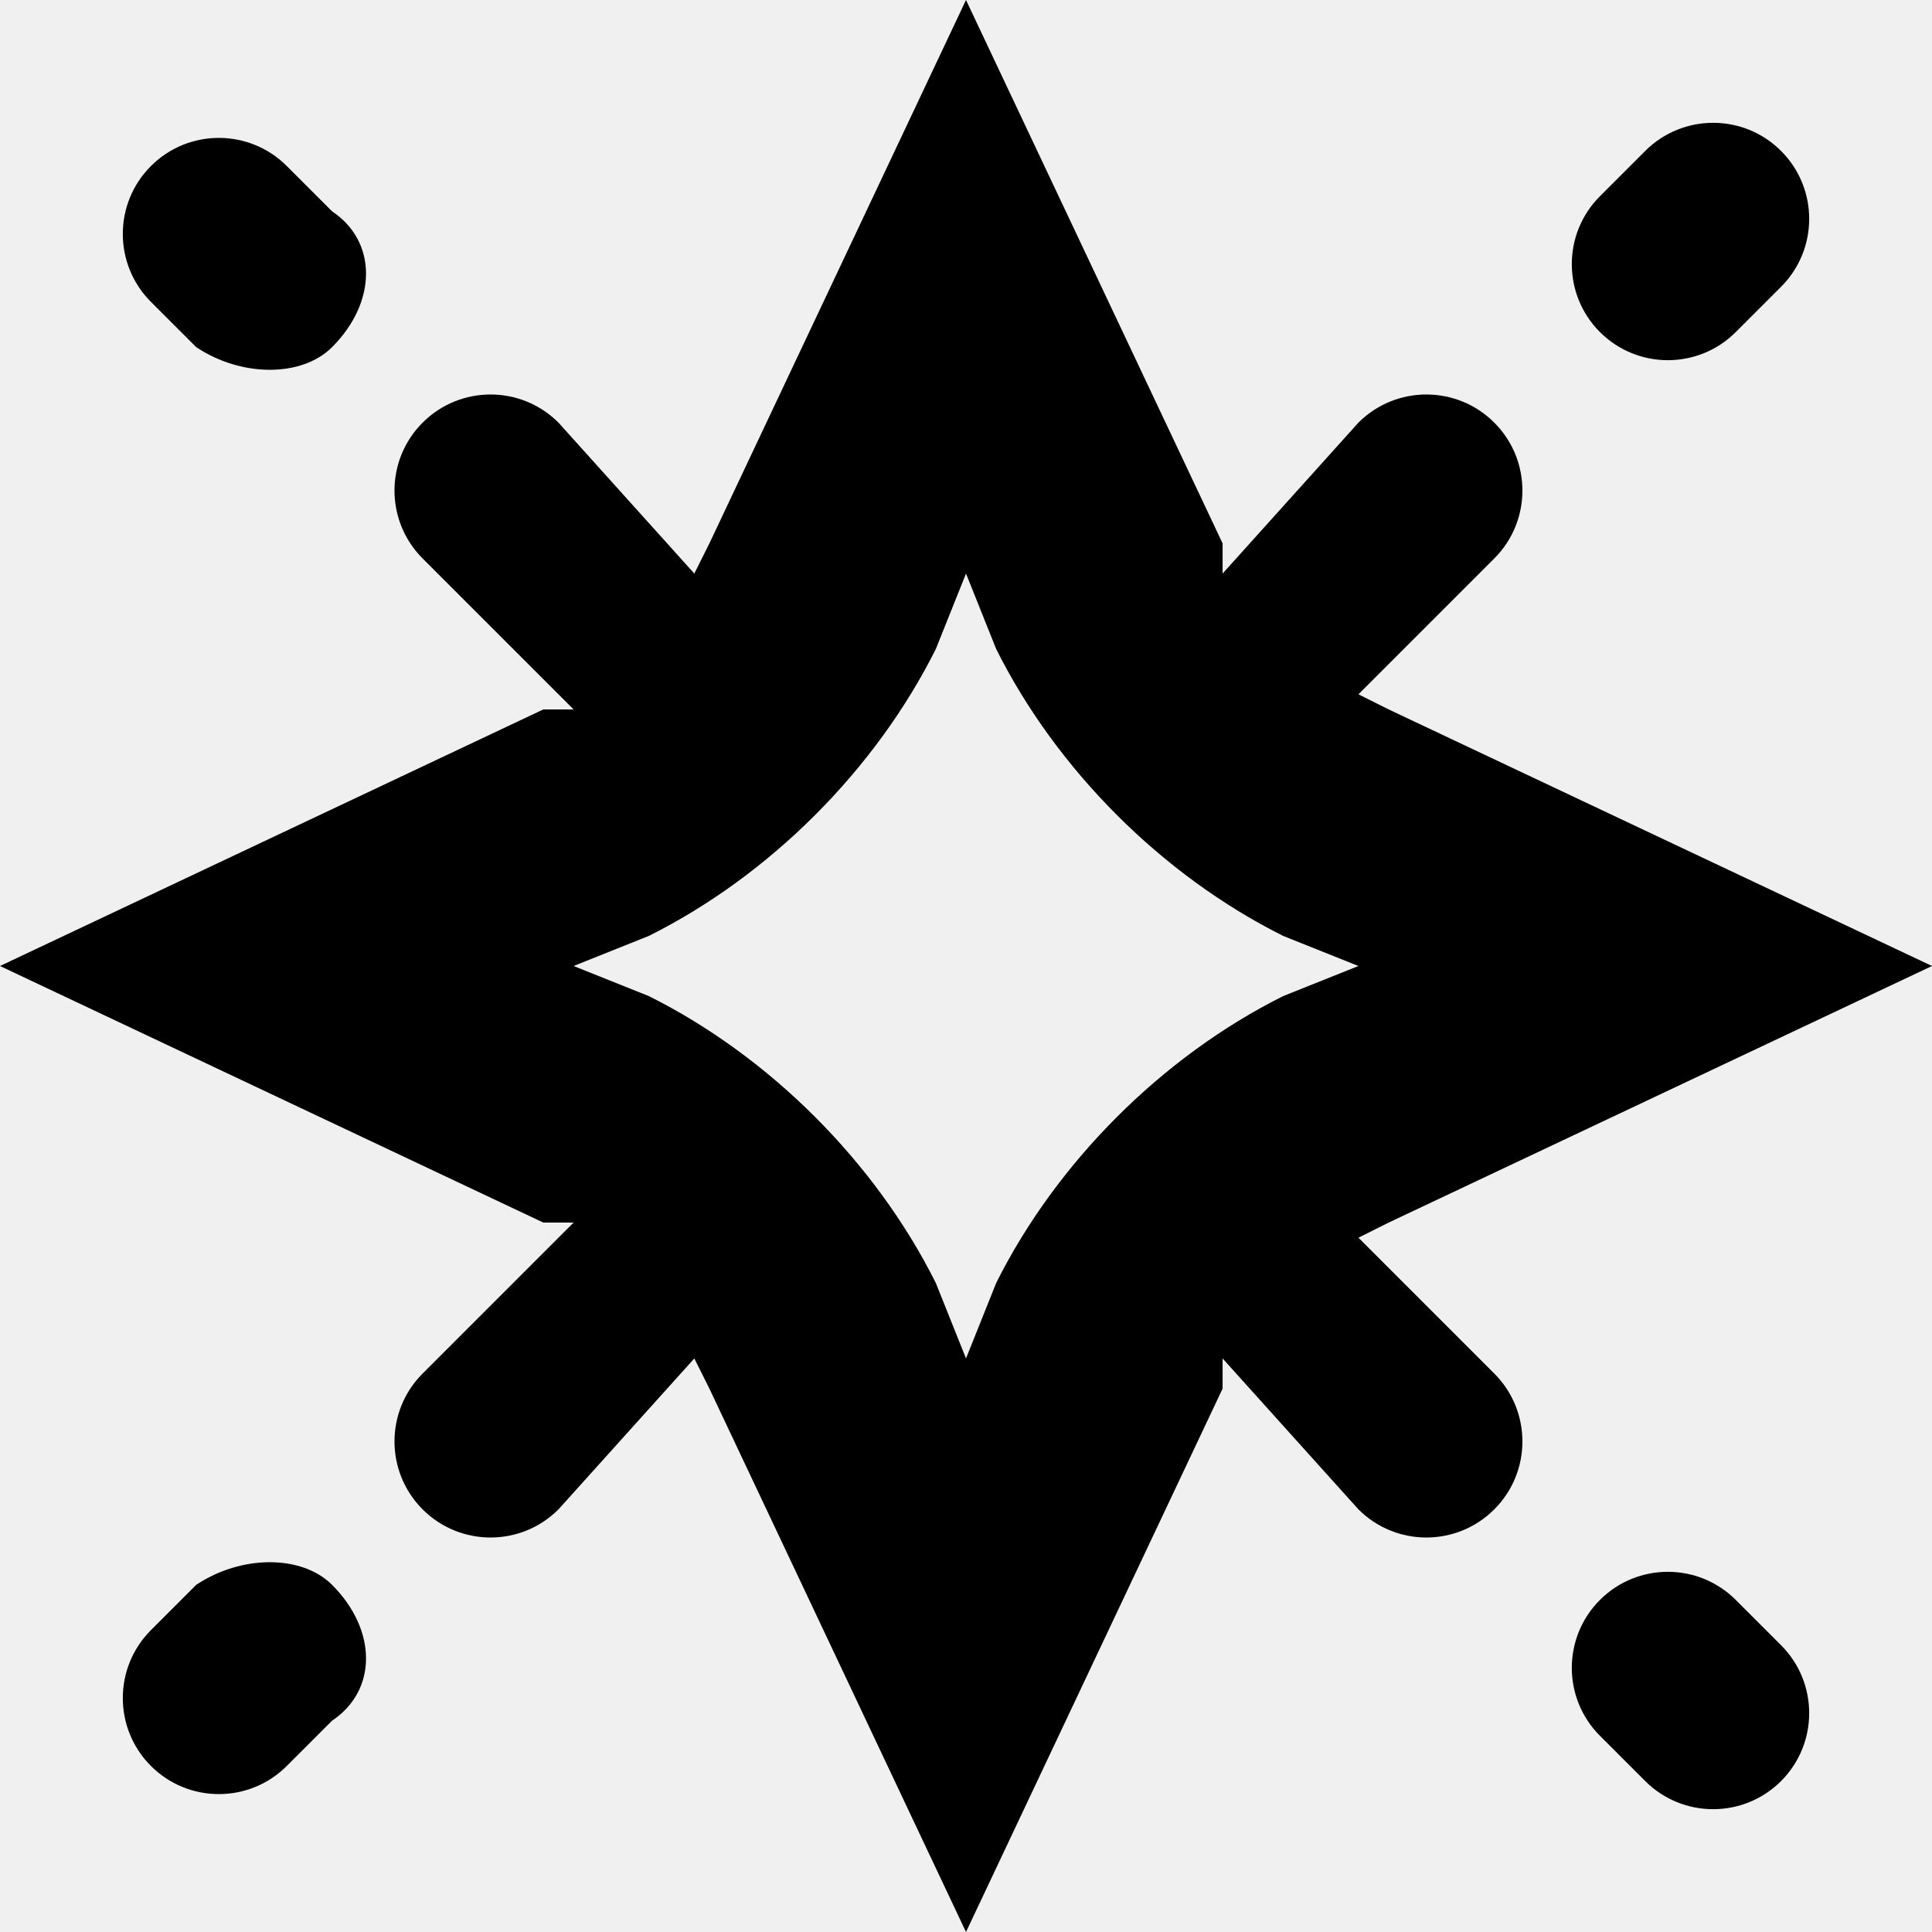
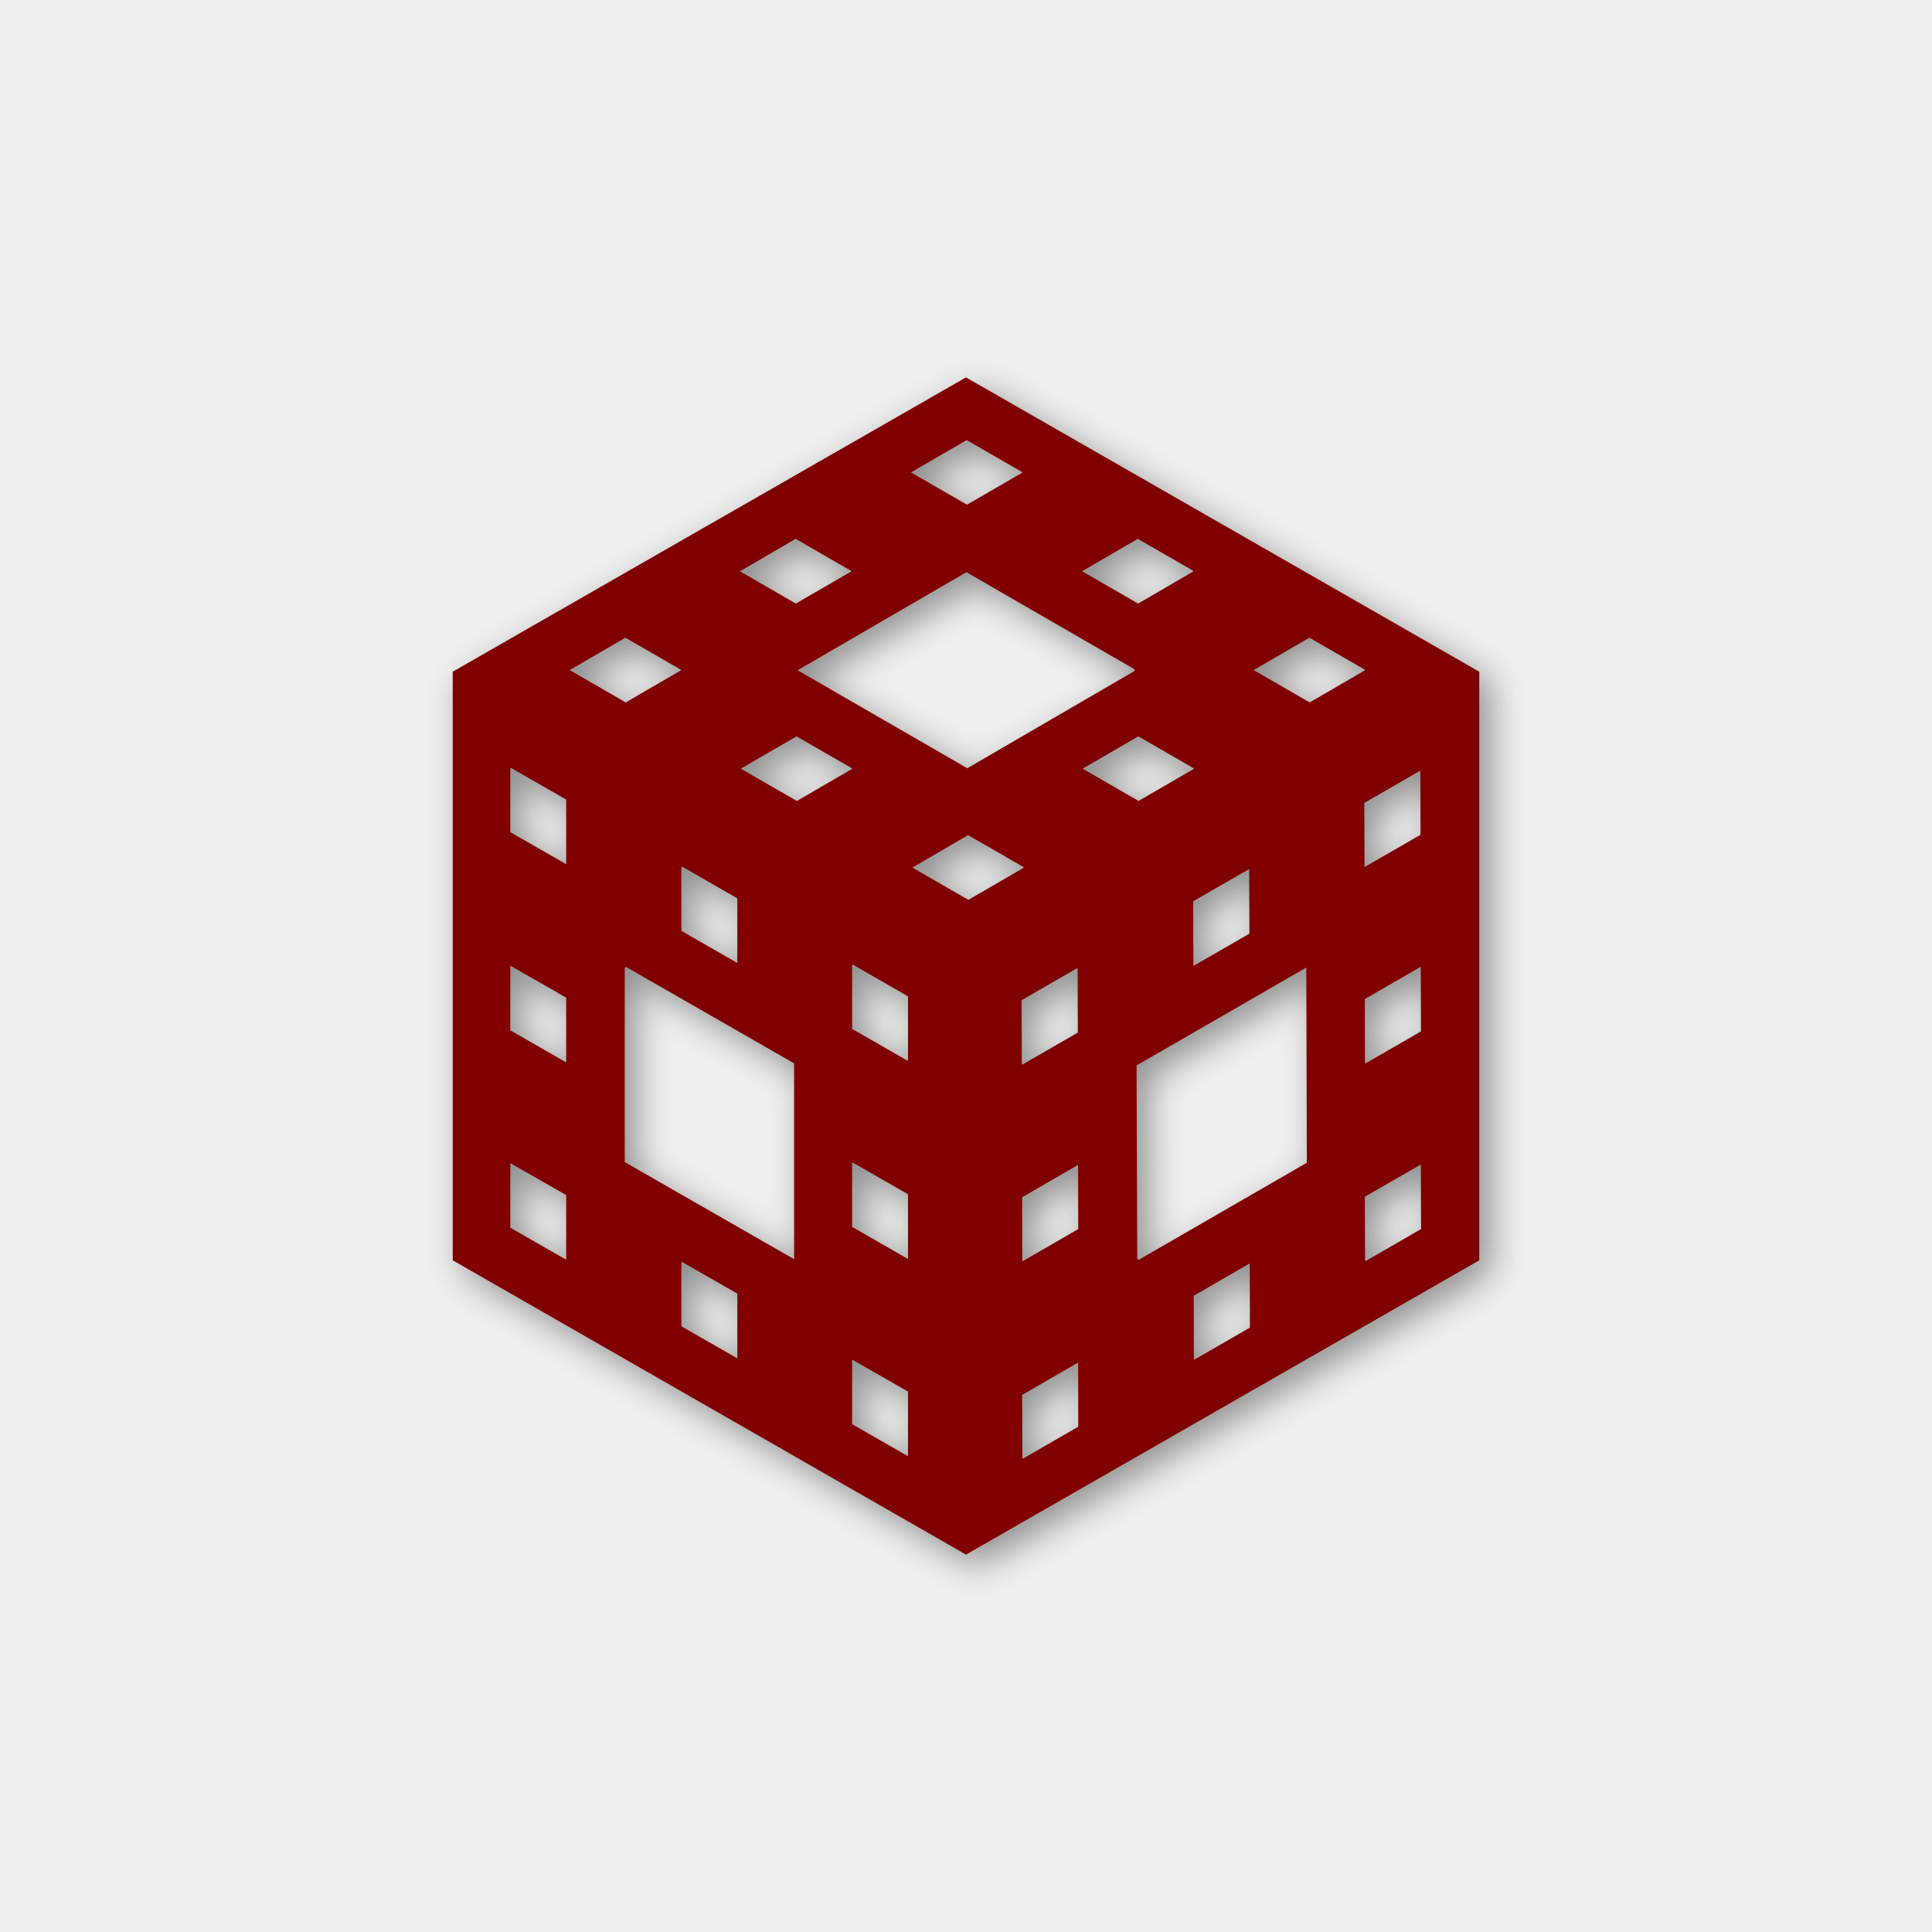
- <svg xmlns="http://www.w3.org/2000/svg" viewBox="0 0 128 128">
-   <path fill-rule="evenodd" d="M81 36 64 0 47 36l-1 2-9-10a6 6 0 0 0-9 9l10 10h-2L0 64l36 17h2L28 91a6 6 0 1 0 9 9l9-10 1 2 17 36 17-36v-2l9 10a6 6 0 1 0 9-9l-9-9 2-1 36-17-36-17-2-1 9-9a6 6 0 1 0-9-9l-9 10v-2Zm-17 2-2 5c-4 8-11 15-19 19l-5 2 5 2c8 4 15 11 19 19l2 5 2-5c4-8 11-15 19-19l5-2-5-2c-8-4-15-11-19-19l-2-5Z" clip-rule="evenodd" />
-   <path d="M118 19a6 6 0 0 0-9-9l-3 3a6 6 0 1 0 9 9l3-3Zm-96 4c-2 2-6 2-9 0l-3-3a6 6 0 1 1 9-9l3 3c3 2 3 6 0 9Zm0 82c-2-2-6-2-9 0l-3 3a6 6 0 1 0 9 9l3-3c3-2 3-6 0-9Zm96 4a6 6 0 0 1-9 9l-3-3a6 6 0 1 1 9-9l3 3Z" />
-   <style>path{fill:#000}@media (prefers-color-scheme:dark){path{fill:#fff}}</style>
+ <svg xmlns="http://www.w3.org/2000/svg" width="1024" height="1024" viewBox="0 0 1024 1024" id="svg2" version="1.1">
+   <defs id="defs4">
+     <filter style="color-interpolation-filters:sRGB;" id="filter3599">
+       <feFlood flood-opacity="0.812" flood-color="rgb(119,119,119)" result="flood" id="feFlood3601" />
+       <feComposite in="flood" in2="SourceGraphic" operator="in" result="composite1" id="feComposite3603" />
+       <feGaussianBlur in="composite1" stdDeviation="9.6" result="blur" id="feGaussianBlur3605" />
+       <feOffset dx="6" dy="6" result="offset" id="feOffset3607" />
+       <feComposite in="SourceGraphic" in2="offset" operator="over" result="composite2" id="feComposite3609" />
+     </filter>
+   </defs>
+   <g id="layer1" transform="translate(0,-28.36216)">
+     <path style="color:#000000;clip-rule:nonzero;display:inline;overflow:visible;visibility:visible;opacity:1;isolation:auto;mix-blend-mode:normal;color-interpolation:sRGB;color-interpolation-filters:linearRGB;solid-color:#000000;solid-opacity:1;fill:#800000;fill-opacity:1;fill-rule:evenodd;stroke:none;stroke-width:0.3;stroke-linecap:round;stroke-linejoin:round;stroke-miterlimit:4;stroke-dasharray:none;stroke-dashoffset:0;stroke-opacity:1;marker:none;marker-start:none;marker-mid:none;marker-end:none;color-rendering:auto;image-rendering:auto;shape-rendering:auto;text-rendering:auto;enable-background:accumulate;filter:url(#filter3599)" d="m 512,228.396 -272.045,155.984 0,311.963 272.045,155.984 272.045,-155.984 0,-311.963 -272.045,-155.984 z m 0.348,33.221 29.464,16.982 -0.114,0.285 0.114,0 -29.29,16.982 -29.694,-17.099 29.521,-17.156 z m -90.643,52.339 29.405,16.985 -0.114,0.342 0.114,0 -29.29,16.982 -29.637,-17.099 29.521,-17.216 z m 181.344,0 29.463,16.985 -0.114,0.285 0.114,0 -29.29,17.042 -29.694,-17.156 29.521,-17.159 z m -90.817,17.678 89.141,51.475 0,0.855 -88.679,51.589 -89.95,-51.937 89.488,-51.994 z m -180.766,34.721 29.463,16.985 -0.171,0.285 0.171,0 -29.29,17.042 -29.695,-17.156 29.521,-17.159 z m 362.572,0 29.406,16.982 -0.114,0.285 0.114,0 -29.29,17.042 -29.694,-17.159 29.579,-17.156 z m -271.872,52.282 29.464,16.985 -0.171,0.285 0.171,0 -29.29,16.985 -29.694,-17.099 29.521,-17.159 z m 181.171,0 29.406,16.982 -0.114,0.285 0.114,0 -29.29,16.985 -29.637,-17.102 29.521,-17.156 z m -332.647,16.637 29.406,16.868 0,34.259 -29.637,-16.985 0,-33.968 0.228,0 0,-0.285 z m 482.101,1.397 0.114,34.145 -29.463,16.982 -0.114,-0.285 -0.114,0.285 -0.114,-33.854 29.695,-17.159 z m -239.693,34.316 29.464,16.985 -0.171,0.342 0.171,0 -29.29,16.982 -29.694,-17.099 29.521,-17.216 z m -151.649,16.64 29.348,16.868 0,34.259 -29.637,-16.985 0,-33.971 0.288,0 0,-0.285 z m 300.642,1.454 0.114,34.142 -29.464,16.985 -0.114,-0.285 -0.114,0 -0.114,-33.854 29.694,-17.099 z m -210.172,50.491 29.348,16.871 0,34.259 -29.637,-16.985 0,-33.971 0.288,0 0,-0.285 z m -181.228,0.741 29.406,16.811 0,34.316 -29.637,-16.985 0,-34.028 0.228,0 0,0 z m 61.18,0.57 89.026,51.07 0,103.817 -89.777,-51.475 0,-102.95 0.75,-0.399 0,0 z m 421.153,0 0.114,34.142 -29.406,16.985 -0.114,-0.285 -0.171,0 -0.057,-33.854 29.637,-17.099 z m -60.66,0.285 0.288,103.469 -89.141,51.475 -0.75,-0.456 -0.348,-102.602 89.95,-51.88 z m -121.204,0.285 0.114,34.202 -29.464,16.985 -0.114,-0.285 -0.114,0 -0.114,-33.854 29.694,-17.159 z M 451.919,644.518 l 29.348,16.811 0,34.318 -29.637,-16.985 0,-34.028 0.288,0 0,0 z m -181.228,0.456 29.406,16.811 0,34.259 -29.637,-16.982 0,-33.971 0.228,0 0,0 z m 482.39,0.684 0.114,34.142 -29.463,16.985 -0.114,-0.285 -0.114,0 -0.114,-33.854 29.694,-17.099 z m -181.691,0 0.114,34.142 -29.406,16.985 -0.114,-0.285 -0.171,0.285 -0.057,-33.854 29.637,-17.159 z m -209.941,51.532 29.348,16.811 0,34.316 -29.637,-16.985 0,-33.968 0.288,0 0,-0.285 z m 300.931,0.684 0.114,34.145 -29.464,16.982 -0.114,-0.285 -0.114,0.285 -0.114,-33.854 29.695,-17.159 z m -210.461,51.244 29.348,16.811 0,34.259 -29.637,-16.985 0,-33.971 0.288,0 0,0 z m 119.529,1.283 0.057,34.142 -29.406,16.985 -0.114,-0.285 -0.114,0.285 -0.114,-33.854 29.695,-17.156 z" id="path4149" />
+   </g>
</svg>
